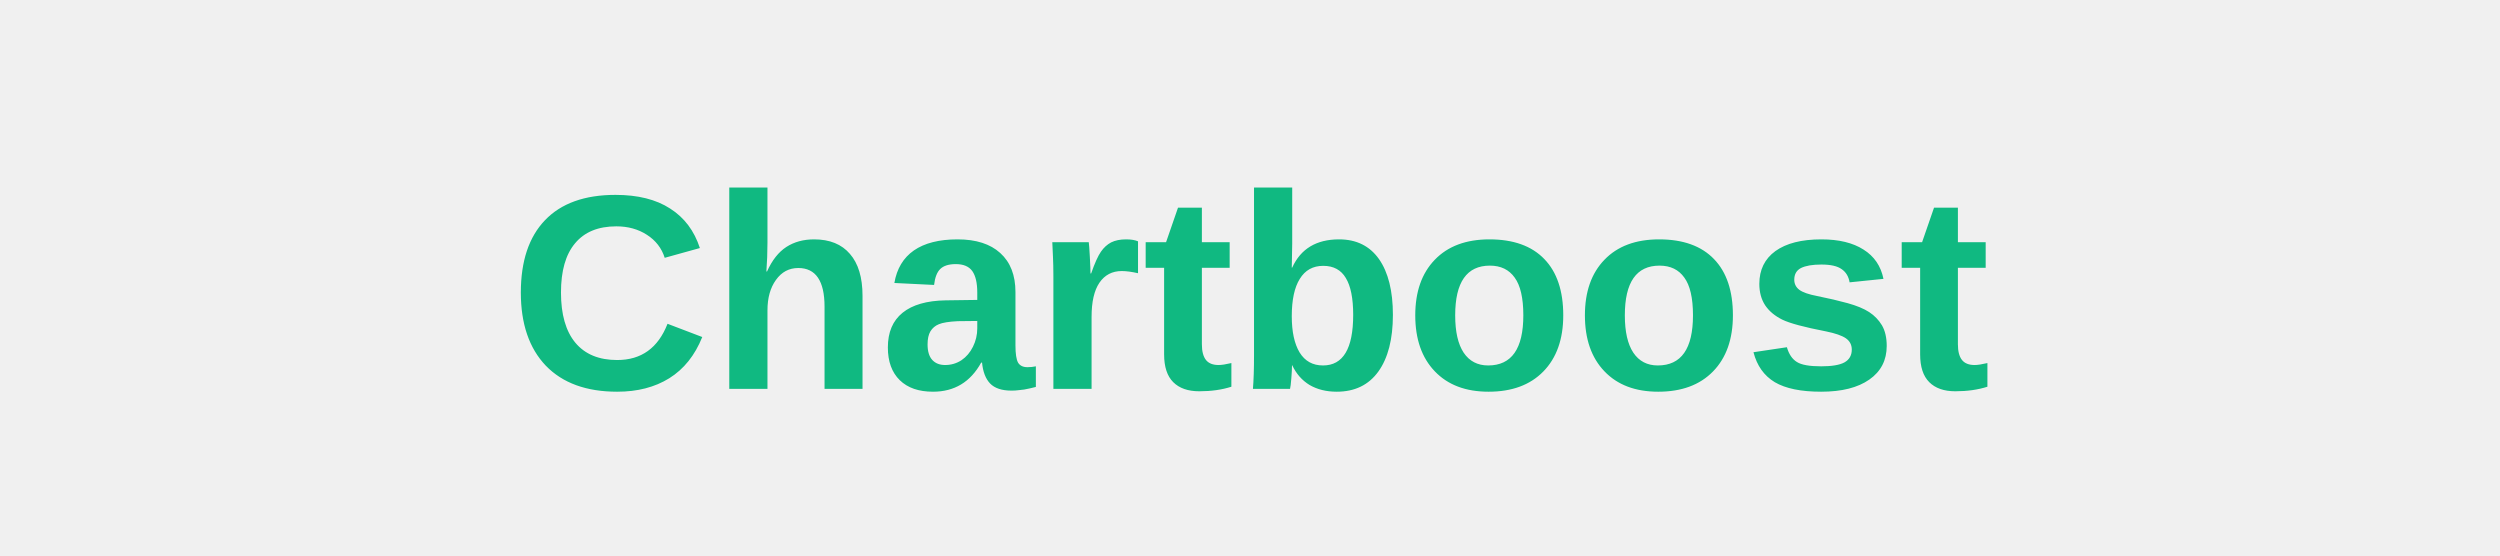
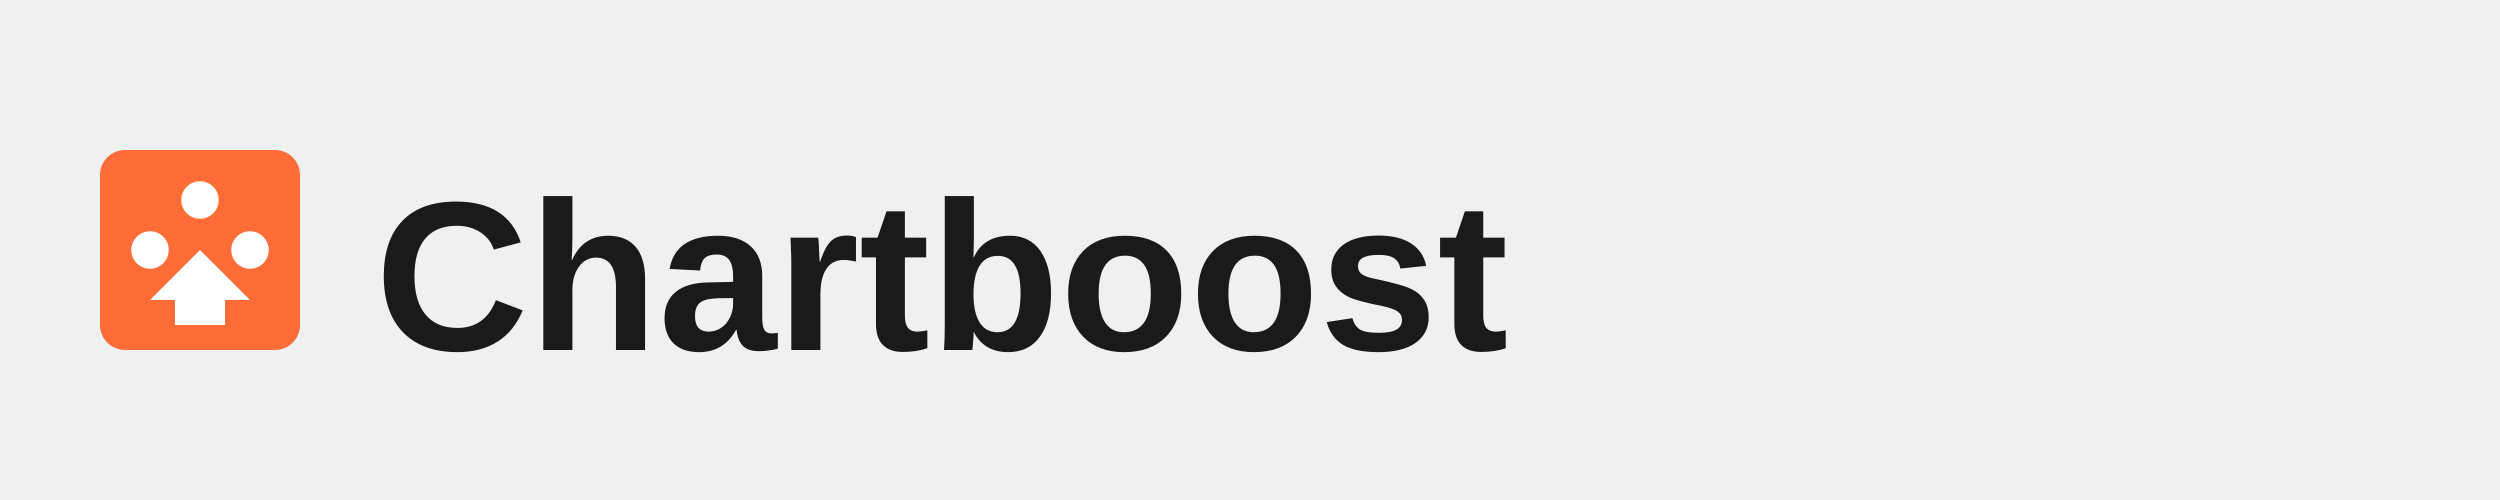
- <svg xmlns="http://www.w3.org/2000/svg" width="180" height="40" viewBox="0 0 180 40" fill="none">
-   <text x="90" y="28" font-family="Arial, sans-serif" font-size="20" font-weight="700" fill="#10B981" text-anchor="middle">Chartboost</text>
+ <svg xmlns="http://www.w3.org/2000/svg" width="200" height="40" viewBox="0 0 200 40" fill="none">
+   <rect x="8" y="12" width="16" height="16" rx="2" fill="#FF6C37" />
+   <path d="M12 24L16 20L20 24L18 24L18 26L14 26L14 24L12 24Z" fill="white" />
+   <circle cx="12" cy="20" r="1.5" fill="white" />
+   <circle cx="16" cy="16" r="1.5" fill="white" />
+   <circle cx="20" cy="20" r="1.5" fill="white" />
+   <text x="30" y="28" font-family="Arial, sans-serif" font-size="17" font-weight="700" fill="#1A1A1A">Chartboost</text>
</svg>
